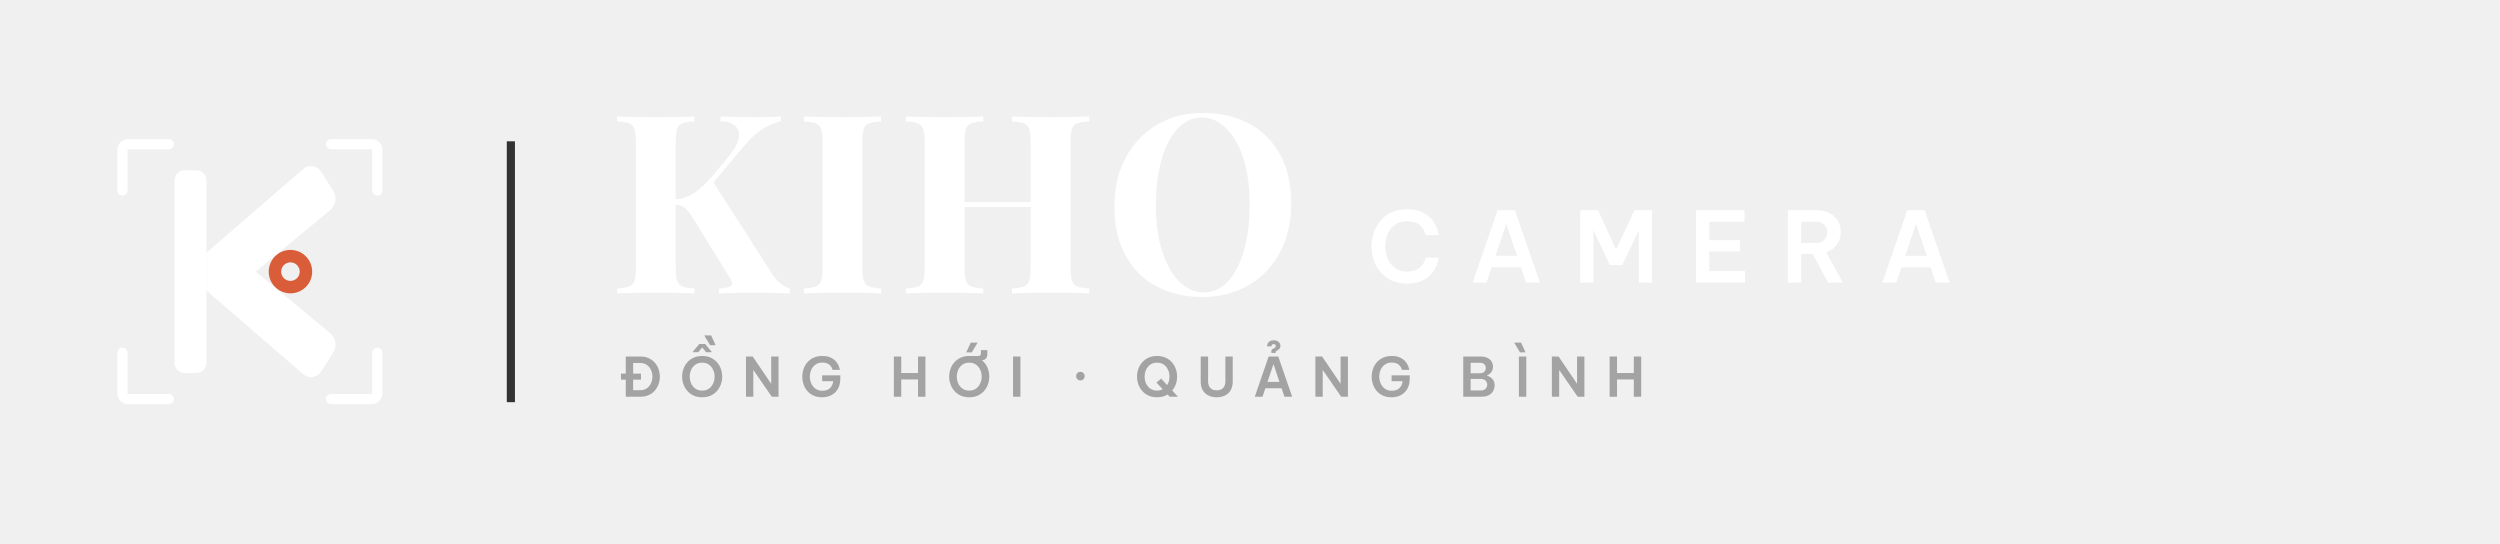
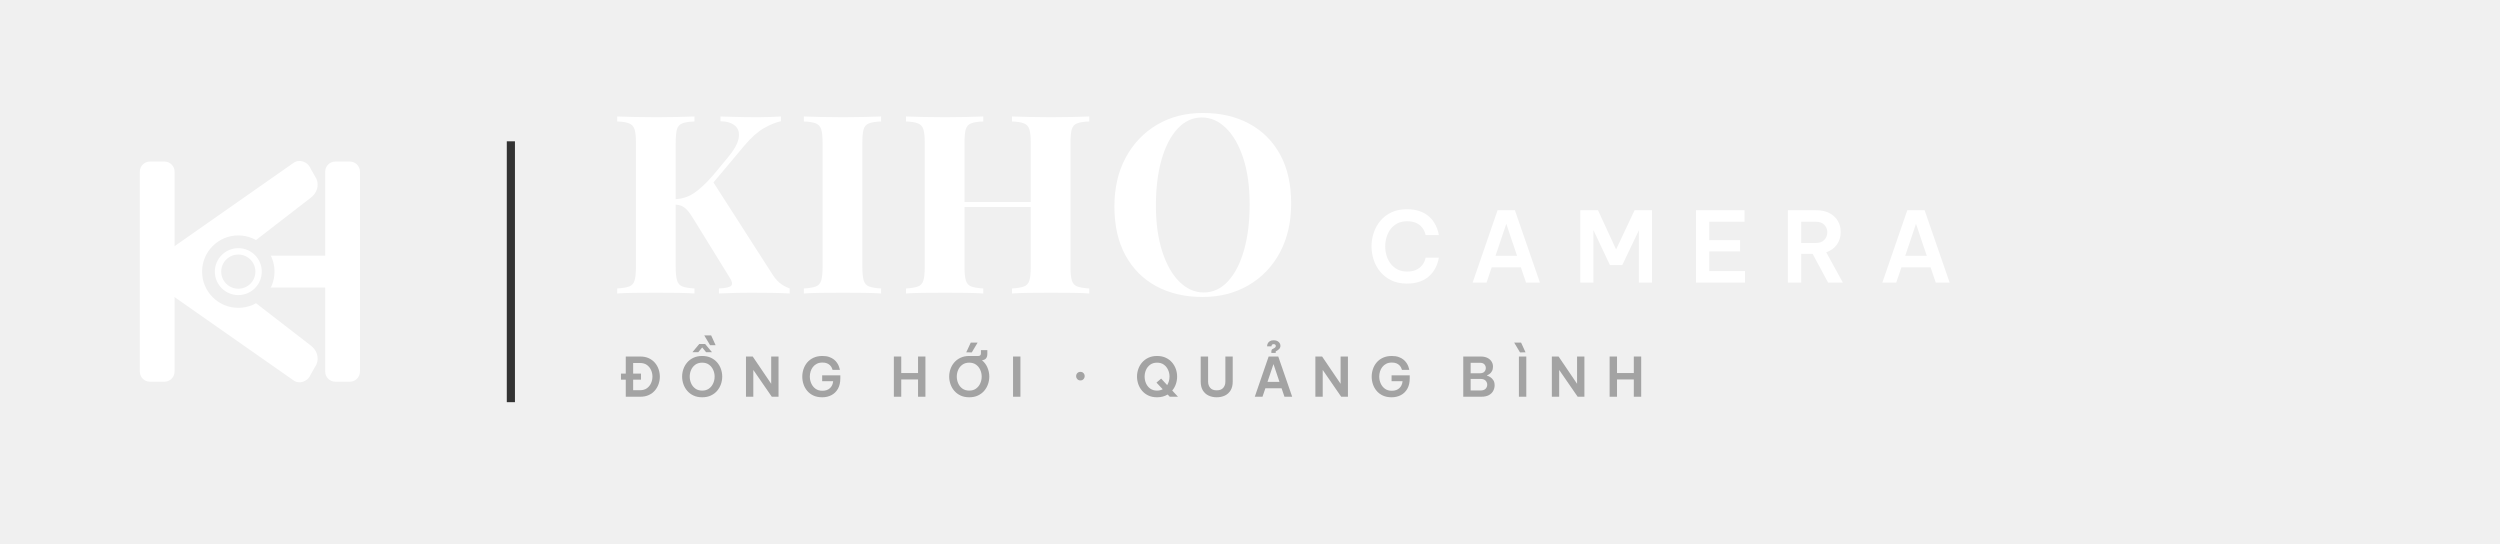
<svg xmlns="http://www.w3.org/2000/svg" viewBox="0 0 460 100" width="920" height="200">
  <g transform="translate(14, 18) scale(0.533)">
-     <path d="M 16 32 L 16 18 C 16 16.9 16.9 16 18 16 L 32 16" fill="none" stroke="#FFFFFF" stroke-width="3.5" stroke-linecap="round" />
-     <path d="M 104 32 L 104 18 C 104 16.9 103.1 16 102 16 L 88 16" fill="none" stroke="#FFFFFF" stroke-width="3.5" stroke-linecap="round" />
-     <path d="M 16 88 L 16 102 C 16 103.1 16.9 104 18 104 L 32 104" fill="none" stroke="#FFFFFF" stroke-width="3.5" stroke-linecap="round" />
-     <path d="M 104 88 L 104 102 C 104 103.1 103.1 104 102 104 L 88 104" fill="none" stroke="#FFFFFF" stroke-width="3.5" stroke-linecap="round" />
-     <rect x="34" y="25" width="11" height="70" rx="3.5" fill="#FFFFFF" />
-     <path d="M 45 53.5 L 78.5 24.5 C 80.5 22.8 83.5 23.5 84.8 25.8 L 89 32.5 C 90.2 34.8 89.5 37.5 87.2 39.2 L 62 60 L 87.2 80.8 C 89.5 82.5 90.2 85.2 89 87.5 L 84.8 94.2 C 83.5 96.5 80.5 97.2 78.5 95.5 L 45 66.5 Z" fill="#FFFFFF" />
-     <path d="M 74 52.5 A 7.5 7.5 0 1 0 74 67.5 A 7.5 7.5 0 1 0 74 52.5 Z M 74 56.8 A 3.2 3.2 0 1 1 74 63.2 A 3.2 3.2 0 1 1 74 56.8 Z" fill="#D95D39" fill-rule="evenodd" />
+     <defs>
+       <mask id="wordmark-dark">
+         <rect width="120" height="120" fill="white" />
+         <circle cx="56" cy="60" r="12.5" fill="black" />
+       </mask>
+     </defs>
+     <g mask="url(#wordmark-dark)">
+       <rect x="22" y="22" width="12" height="76" rx="3.5" fill="#FFFFFF" />
+       <rect x="86" y="22" width="12" height="76" rx="3.5" fill="#FFFFFF" />
+       <rect x="26" y="54.5" width="68" height="11" fill="#FFFFFF" />
+       <path d="M 30 54 L 75 22.5 C 77 21 80 22 81 24.5 L 83 28 C 84 30.5 83 33 81 34.5 L 48 60 Z" fill="#FFFFFF" />
+       <path d="M 48 60 L 81 85.5 C 83 87 84 89.5 83 92 L 81 95.5 C 80 98 77 99 75 97.5 L 30 66 Z" fill="#FFFFFF" />
+     </g>
+     <circle cx="56" cy="60" r="7" fill="none" stroke="#FFFFFF" stroke-width="2.2" />
  </g>
  <line x1="94" y1="26" x2="94" y2="74" stroke="#333333" stroke-width="1.5" />
  <g transform="translate(112, 54)">
    <path d="M31.694 -32.568V-31.694Q30.222 -31.372 28.543 -30.406Q26.864 -29.44 25.024 -27.278L16.376 -16.974L19.044 -20.792L29.992 -3.726Q30.636 -2.668 31.372 -2.024Q32.108 -1.38 33.304 -0.92V0.0Q31.694 -0.092 29.716 -0.115Q27.738 -0.138 26.128 -0.138Q25.162 -0.138 23.782 -0.115Q22.402 -0.092 20.286 0.0V-0.92Q22.172 -1.012 22.563 -1.449Q22.954 -1.886 22.218 -2.99L15.548 -13.8Q14.904 -14.858 14.398 -15.387Q13.892 -15.916 13.386 -16.123Q12.88 -16.33 12.052 -16.376V-17.342Q14.076 -17.388 15.663 -18.446Q17.25 -19.504 19.136 -21.666L21.85 -24.932Q23.598 -27.002 23.897 -28.497Q24.196 -29.992 23.299 -30.82Q22.402 -31.648 20.562 -31.694V-32.568Q21.712 -32.522 22.747 -32.499Q23.782 -32.476 24.909 -32.453Q26.036 -32.43 27.37 -32.43Q28.704 -32.43 29.785 -32.476Q30.866 -32.522 31.694 -32.568ZM15.778 -32.568V-31.648Q14.306 -31.602 13.547 -31.303Q12.788 -31.004 12.558 -30.199Q12.328 -29.394 12.328 -27.692V-4.876Q12.328 -3.22 12.581 -2.392Q12.834 -1.564 13.57 -1.288Q14.306 -1.012 15.778 -0.92V0.0Q14.536 -0.092 12.65 -0.115Q10.764 -0.138 8.832 -0.138Q6.624 -0.138 4.669 -0.115Q2.714 -0.092 1.564 0.0V-0.92Q3.036 -1.012 3.772 -1.288Q4.508 -1.564 4.761 -2.392Q5.014 -3.22 5.014 -4.876V-27.692Q5.014 -29.394 4.761 -30.199Q4.508 -31.004 3.749 -31.303Q2.99 -31.602 1.564 -31.648V-32.568Q2.714 -32.522 4.669 -32.476Q6.624 -32.43 8.832 -32.43Q10.764 -32.43 12.65 -32.476Q14.536 -32.522 15.778 -32.568Z" fill="#FFFFFF" />
    <path d="M50.122 -32.568V-31.648Q48.65 -31.602 47.891 -31.303Q47.132 -31.004 46.902 -30.199Q46.672 -29.394 46.672 -27.692V-4.876Q46.672 -3.22 46.925 -2.392Q47.178 -1.564 47.914 -1.288Q48.65 -1.012 50.122 -0.92V0.0Q48.88 -0.092 46.994 -0.115Q45.108 -0.138 43.176 -0.138Q40.922 -0.138 39.013 -0.115Q37.104 -0.092 35.908 0.0V-0.92Q37.38 -1.012 38.116 -1.288Q38.852 -1.564 39.105 -2.392Q39.358 -3.22 39.358 -4.876V-27.692Q39.358 -29.394 39.105 -30.199Q38.852 -31.004 38.093 -31.303Q37.334 -31.602 35.908 -31.648V-32.568Q37.104 -32.522 39.013 -32.476Q40.922 -32.43 43.176 -32.43Q45.108 -32.43 46.994 -32.476Q48.88 -32.522 50.122 -32.568Z" fill="#FFFFFF" />
    <path d="M74.208 0.0V-0.92Q75.68 -1.012 76.416 -1.288Q77.152 -1.564 77.405 -2.392Q77.658 -3.22 77.658 -4.876V-27.692Q77.658 -29.394 77.405 -30.199Q77.152 -31.004 76.393 -31.303Q75.634 -31.602 74.208 -31.648V-32.568Q75.45 -32.522 77.451 -32.476Q79.452 -32.43 81.43 -32.43Q83.546 -32.43 85.409 -32.476Q87.272 -32.522 88.422 -32.568V-31.648Q86.95 -31.602 86.191 -31.303Q85.432 -31.004 85.202 -30.199Q84.972 -29.394 84.972 -27.692V-4.876Q84.972 -3.22 85.225 -2.392Q85.478 -1.564 86.214 -1.288Q86.95 -1.012 88.422 -0.92V0.0Q87.272 -0.092 85.409 -0.115Q83.546 -0.138 81.43 -0.138Q79.452 -0.138 77.451 -0.115Q75.45 -0.092 74.208 0.0ZM54.704 0.0V-0.92Q56.176 -1.012 56.912 -1.288Q57.648 -1.564 57.901 -2.392Q58.154 -3.22 58.154 -4.876V-27.692Q58.154 -29.394 57.901 -30.199Q57.648 -31.004 56.889 -31.303Q56.13 -31.602 54.704 -31.648V-32.568Q55.9 -32.522 57.809 -32.476Q59.718 -32.43 61.972 -32.43Q63.904 -32.43 65.79 -32.476Q67.676 -32.522 68.918 -32.568V-31.648Q67.446 -31.602 66.687 -31.303Q65.928 -31.004 65.698 -30.199Q65.468 -29.394 65.468 -27.692V-4.876Q65.468 -3.22 65.721 -2.392Q65.974 -1.564 66.71 -1.288Q67.446 -1.012 68.918 -0.92V0.0Q67.676 -0.092 65.79 -0.115Q63.904 -0.138 61.972 -0.138Q59.718 -0.138 57.809 -0.115Q55.9 -0.092 54.704 0.0ZM62.478 -15.916V-16.836H80.648V-15.916Z" fill="#FFFFFF" />
    <path d="M109.334 -33.212Q114.21 -33.212 117.867 -31.234Q121.524 -29.256 123.548 -25.553Q125.572 -21.85 125.572 -16.56Q125.572 -11.408 123.502 -7.544Q121.432 -3.68 117.729 -1.518Q114.026 0.644 109.288 0.644Q104.412 0.644 100.755 -1.334Q97.098 -3.312 95.074 -7.038Q93.05 -10.764 93.05 -16.008Q93.05 -21.16 95.143 -25.024Q97.236 -28.888 100.893 -31.05Q104.55 -33.212 109.334 -33.212ZM109.15 -32.384Q106.574 -32.384 104.665 -30.314Q102.756 -28.244 101.721 -24.61Q100.686 -20.976 100.686 -16.192Q100.686 -11.316 101.859 -7.705Q103.032 -4.094 105.033 -2.139Q107.034 -0.184 109.472 -0.184Q112.048 -0.184 113.957 -2.254Q115.866 -4.324 116.901 -7.981Q117.936 -11.638 117.936 -16.376Q117.936 -21.298 116.763 -24.886Q115.59 -28.474 113.589 -30.429Q111.588 -32.384 109.15 -32.384Z" fill="#FFFFFF" />
  </g>
  <g transform="translate(251.55, 52)">
    <path d="M7.308 0.18Q5.688 0.18 4.473 -0.405Q3.258 -0.99 2.439 -1.971Q1.62 -2.952 1.215 -4.167Q0.81 -5.382 0.81 -6.66Q0.81 -7.938 1.215 -9.162Q1.62 -10.386 2.439 -11.367Q3.258 -12.348 4.473 -12.924Q5.688 -13.5 7.308 -13.5Q8.658 -13.5 9.63 -13.158Q10.602 -12.816 11.25 -12.276Q11.898 -11.736 12.285 -11.124Q12.672 -10.512 12.87 -9.972Q13.068 -9.432 13.131 -9.09Q13.194 -8.748 13.194 -8.748H10.764Q10.764 -8.748 10.701 -9.0Q10.638 -9.252 10.449 -9.639Q10.26 -10.026 9.882 -10.404Q9.504 -10.782 8.883 -11.034Q8.262 -11.286 7.344 -11.286Q6.336 -11.286 5.58 -10.899Q4.824 -10.512 4.32 -9.846Q3.816 -9.18 3.573 -8.352Q3.33 -7.524 3.33 -6.66Q3.33 -5.796 3.573 -4.977Q3.816 -4.158 4.32 -3.492Q4.824 -2.826 5.58 -2.43Q6.336 -2.034 7.344 -2.034Q8.262 -2.034 8.883 -2.295Q9.504 -2.556 9.882 -2.934Q10.26 -3.312 10.449 -3.69Q10.638 -4.068 10.701 -4.329Q10.764 -4.59 10.764 -4.59H13.194Q13.194 -4.59 13.131 -4.248Q13.068 -3.906 12.87 -3.357Q12.672 -2.808 12.285 -2.205Q11.898 -1.602 11.25 -1.053Q10.602 -0.504 9.63 -0.162Q8.658 0.18 7.308 0.18Z" fill="#FFFFFF" />
    <path d="M19.414 0.0 24.004 -13.32H27.19L31.798 0.0H29.242L28.288 -2.808H22.924L21.97 0.0ZM23.626 -4.932H27.586L25.606 -10.818Z" fill="#FFFFFF" />
    <path d="M39.224 0.0V-13.32H42.482L45.812 -6.102L49.214 -13.32H52.418V0.0H50.006V-9.63L46.946 -3.222H44.678L41.636 -9.666V0.0Z" fill="#FFFFFF" />
    <path d="M60.51 0.0V-13.32H69.438V-11.196H62.958V-7.812H68.628V-5.742H62.958V-2.124H69.528V0.0Z" fill="#FFFFFF" />
    <path d="M77.422 0.0V-13.32H82.606Q84.046 -13.32 85.063 -12.789Q86.08 -12.258 86.611 -11.349Q87.142 -10.44 87.142 -9.306Q87.142 -8.028 86.458 -7.029Q85.774 -6.03 84.478 -5.58L87.538 0.0H84.82L81.976 -5.292H79.87V0.0ZM82.57 -11.196H79.87V-7.29H82.57Q83.596 -7.29 84.136 -7.875Q84.676 -8.46 84.676 -9.252Q84.676 -10.044 84.136 -10.62Q83.596 -11.196 82.57 -11.196Z" fill="#FFFFFF" />
    <path d="M94.802 0.0 99.392 -13.32H102.578L107.186 0.0H104.63L103.676 -2.808H98.312L97.358 0.0ZM99.014 -4.932H102.974L100.994 -10.818Z" fill="#FFFFFF" />
  </g>
  <g transform="translate(114, 73)">
    <path d="M1.14 0.0V-3.14H0.26V-4.26H1.14V-7.4H3.81Q4.71 -7.4 5.385 -7.085Q6.06 -6.77 6.51 -6.24Q6.96 -5.71 7.185 -5.05Q7.41 -4.39 7.41 -3.7Q7.41 -3.01 7.185 -2.35Q6.96 -1.69 6.51 -1.16Q6.06 -0.63 5.385 -0.315Q4.71 0.0 3.81 0.0ZM3.94 -3.14H2.5V-1.2H3.75Q4.53 -1.2 5.035 -1.565Q5.54 -1.93 5.795 -2.505Q6.05 -3.08 6.05 -3.71Q6.05 -4.33 5.795 -4.905Q5.54 -5.48 5.035 -5.845Q4.53 -6.21 3.75 -6.21H2.5V-4.26H3.94Z" fill="#A3A3A3" />
    <path d="M16.66 -9.48 15.58 -11.29H16.85L17.67 -9.49ZM13.4 -8.19 14.67 -9.71H15.74L17.01 -8.19H15.93L15.2 -9.07L14.48 -8.19ZM15.2 0.1Q14.29 0.1 13.6 -0.225Q12.91 -0.55 12.445 -1.095Q11.98 -1.64 11.745 -2.32Q11.51 -3.0 11.51 -3.71Q11.51 -4.42 11.745 -5.095Q11.98 -5.77 12.445 -6.31Q12.91 -6.85 13.6 -7.175Q14.29 -7.5 15.2 -7.5Q16.11 -7.5 16.8 -7.175Q17.49 -6.85 17.955 -6.31Q18.42 -5.77 18.655 -5.095Q18.89 -4.42 18.89 -3.71Q18.89 -3.0 18.655 -2.32Q18.42 -1.64 17.955 -1.095Q17.49 -0.55 16.8 -0.225Q16.11 0.1 15.2 0.1ZM15.2 -1.13Q15.95 -1.13 16.455 -1.5Q16.96 -1.87 17.225 -2.46Q17.49 -3.05 17.49 -3.71Q17.49 -4.36 17.225 -4.945Q16.96 -5.53 16.455 -5.9Q15.95 -6.27 15.2 -6.27Q14.45 -6.27 13.94 -5.9Q13.43 -5.53 13.17 -4.945Q12.91 -4.36 12.91 -3.71Q12.91 -3.05 13.17 -2.46Q13.43 -1.87 13.94 -1.5Q14.45 -1.13 15.2 -1.13Z" fill="#A3A3A3" />
    <path d="M23.26 0.0V-7.4H24.5L27.9 -2.38V-7.4H29.25V0.0H28.01L24.61 -4.93V0.0Z" fill="#A3A3A3" />
    <path d="M37.29 0.1Q36.36 0.1 35.67 -0.22Q34.98 -0.54 34.525 -1.085Q34.07 -1.63 33.845 -2.305Q33.62 -2.98 33.62 -3.69Q33.62 -4.4 33.845 -5.08Q34.07 -5.76 34.53 -6.305Q34.99 -6.85 35.69 -7.175Q36.39 -7.5 37.32 -7.5Q38.05 -7.5 38.575 -7.315Q39.1 -7.13 39.455 -6.84Q39.81 -6.55 40.025 -6.225Q40.24 -5.9 40.35 -5.61Q40.46 -5.32 40.5 -5.135Q40.54 -4.95 40.54 -4.95H39.18Q39.18 -4.95 39.145 -5.085Q39.11 -5.22 39.0 -5.42Q38.89 -5.62 38.685 -5.82Q38.48 -6.02 38.15 -6.155Q37.82 -6.29 37.33 -6.29Q36.74 -6.29 36.305 -6.07Q35.87 -5.85 35.58 -5.48Q35.29 -5.11 35.15 -4.65Q35.01 -4.19 35.01 -3.71Q35.01 -3.06 35.27 -2.46Q35.53 -1.86 36.045 -1.48Q36.56 -1.1 37.32 -1.1Q38.2 -1.1 38.715 -1.58Q39.23 -2.06 39.3 -2.86H37.28V-3.94H40.62V-3.39Q40.62 -2.24 40.18 -1.465Q39.74 -0.69 38.985 -0.295Q38.23 0.1 37.29 0.1Z" fill="#A3A3A3" />
    <path d="M50.47 0.0V-7.4H51.83V-4.36H54.92V-7.4H56.28V0.0H54.92V-3.18H51.83V0.0Z" fill="#A3A3A3" />
    <path d="M64.81 -8.16 63.79 -8.17 64.62 -9.96H65.88ZM64.34 0.1Q63.43 0.1 62.74 -0.225Q62.05 -0.55 61.585 -1.095Q61.12 -1.64 60.885 -2.32Q60.65 -3.0 60.65 -3.71Q60.65 -4.42 60.885 -5.095Q61.12 -5.77 61.585 -6.31Q62.05 -6.85 62.74 -7.175Q63.43 -7.5 64.34 -7.5Q64.43 -7.5 64.53 -7.5H66.01Q66.49 -7.5 66.49 -7.99V-8.57H67.67V-7.89Q67.67 -7.36 67.43 -7.06Q67.19 -6.76 66.68 -6.72Q67.35 -6.17 67.69 -5.365Q68.03 -4.56 68.03 -3.71Q68.03 -3.0 67.795 -2.32Q67.56 -1.64 67.095 -1.095Q66.63 -0.55 65.94 -0.225Q65.25 0.1 64.34 0.1ZM64.34 -1.13Q65.09 -1.13 65.595 -1.5Q66.1 -1.87 66.365 -2.46Q66.63 -3.05 66.63 -3.71Q66.63 -4.36 66.365 -4.945Q66.1 -5.53 65.595 -5.9Q65.09 -6.27 64.34 -6.27Q63.59 -6.27 63.08 -5.9Q62.57 -5.53 62.31 -4.945Q62.05 -4.36 62.05 -3.71Q62.05 -3.05 62.31 -2.46Q62.57 -1.87 63.08 -1.5Q63.59 -1.13 64.34 -1.13Z" fill="#A3A3A3" />
    <path d="M72.4 0.0V-7.4H73.76V0.0Z" fill="#A3A3A3" />
    <path d="M84.8 -3.0Q84.45 -3.0 84.23 -3.235Q84.01 -3.47 84.01 -3.79Q84.01 -4.12 84.23 -4.35Q84.45 -4.58 84.8 -4.58Q85.14 -4.58 85.36 -4.35Q85.58 -4.12 85.58 -3.79Q85.58 -3.47 85.36 -3.235Q85.14 -3.0 84.8 -3.0Z" fill="#A3A3A3" />
    <path d="M98.9 0.1Q97.99 0.1 97.3 -0.225Q96.61 -0.55 96.145 -1.095Q95.68 -1.64 95.445 -2.32Q95.21 -3.0 95.21 -3.71Q95.21 -4.42 95.445 -5.095Q95.68 -5.77 96.145 -6.31Q96.61 -6.85 97.3 -7.175Q97.99 -7.5 98.9 -7.5Q99.81 -7.5 100.5 -7.175Q101.19 -6.85 101.655 -6.31Q102.12 -5.77 102.355 -5.095Q102.59 -4.42 102.59 -3.71Q102.59 -3.01 102.365 -2.34Q102.14 -1.67 101.69 -1.14L102.75 0.0H101.24L100.85 -0.41Q100.45 -0.17 99.965 -0.035Q99.48 0.1 98.9 0.1ZM98.9 -1.13Q99.2 -1.13 99.46 -1.195Q99.72 -1.26 99.94 -1.38L98.79 -2.6L99.65 -3.34L100.76 -2.14Q100.97 -2.48 101.08 -2.885Q101.19 -3.29 101.19 -3.71Q101.19 -4.36 100.925 -4.945Q100.66 -5.53 100.155 -5.9Q99.65 -6.27 98.9 -6.27Q98.15 -6.27 97.64 -5.9Q97.13 -5.53 96.87 -4.945Q96.61 -4.36 96.61 -3.71Q96.61 -3.05 96.87 -2.46Q97.13 -1.87 97.64 -1.5Q98.15 -1.13 98.9 -1.13Z" fill="#A3A3A3" />
    <path d="M109.87 0.1Q109.05 0.1 108.38 -0.215Q107.71 -0.53 107.32 -1.17Q106.93 -1.81 106.93 -2.78V-7.4H108.29V-2.78Q108.29 -2.1 108.675 -1.64Q109.06 -1.18 109.87 -1.18Q110.69 -1.18 111.08 -1.64Q111.47 -2.1 111.47 -2.78V-7.4H112.82V-2.78Q112.82 -1.81 112.43 -1.17Q112.04 -0.53 111.375 -0.215Q110.71 0.1 109.87 0.1Z" fill="#A3A3A3" />
    <path d="M119.93 -8.06V-8.38Q119.93 -8.5 119.98 -8.61Q120.03 -8.72 120.16 -8.79L120.31 -8.86Q120.53 -8.97 120.64 -9.08Q120.75 -9.19 120.75 -9.35Q120.75 -9.48 120.65 -9.58Q120.55 -9.68 120.36 -9.68Q120.17 -9.68 120.08 -9.595Q119.99 -9.51 119.97 -9.41Q119.95 -9.31 119.95 -9.28H119.15Q119.14 -9.54 119.26 -9.795Q119.38 -10.05 119.65 -10.22Q119.92 -10.39 120.34 -10.39Q120.92 -10.39 121.26 -10.09Q121.6 -9.79 121.6 -9.37Q121.6 -9.04 121.38 -8.8Q121.16 -8.56 120.77 -8.36L120.73 -8.34V-8.06ZM116.88 0.0 119.43 -7.4H121.2L123.76 0.0H122.34L121.81 -1.56H118.83L118.3 0.0ZM119.22 -2.74H121.42L120.32 -6.01Z" fill="#A3A3A3" />
    <path d="M128.03 0.0V-7.4H129.27L132.67 -2.38V-7.4H134.02V0.0H132.78L129.38 -4.93V0.0Z" fill="#A3A3A3" />
    <path d="M142.06 0.1Q141.13 0.1 140.44 -0.22Q139.75 -0.54 139.295 -1.085Q138.84 -1.63 138.615 -2.305Q138.39 -2.98 138.39 -3.69Q138.39 -4.4 138.615 -5.08Q138.84 -5.76 139.3 -6.305Q139.76 -6.85 140.46 -7.175Q141.16 -7.5 142.09 -7.5Q142.82 -7.5 143.345 -7.315Q143.87 -7.13 144.225 -6.84Q144.58 -6.55 144.795 -6.225Q145.01 -5.9 145.12 -5.61Q145.23 -5.32 145.27 -5.135Q145.31 -4.95 145.31 -4.95H143.95Q143.95 -4.95 143.915 -5.085Q143.88 -5.22 143.77 -5.42Q143.66 -5.62 143.455 -5.82Q143.25 -6.02 142.92 -6.155Q142.59 -6.29 142.1 -6.29Q141.51 -6.29 141.075 -6.07Q140.64 -5.85 140.35 -5.48Q140.06 -5.11 139.92 -4.65Q139.78 -4.19 139.78 -3.71Q139.78 -3.06 140.04 -2.46Q140.3 -1.86 140.815 -1.48Q141.33 -1.1 142.09 -1.1Q142.97 -1.1 143.485 -1.58Q144.0 -2.06 144.07 -2.86H142.05V-3.94H145.39V-3.39Q145.39 -2.24 144.95 -1.465Q144.51 -0.69 143.755 -0.295Q143.0 0.1 142.06 0.1Z" fill="#A3A3A3" />
    <path d="M155.24 0.0V-7.4H158.47Q159.18 -7.4 159.68 -7.15Q160.18 -6.9 160.445 -6.48Q160.71 -6.06 160.71 -5.56Q160.71 -5.05 160.525 -4.72Q160.34 -4.39 160.085 -4.205Q159.83 -4.02 159.62 -3.95V-3.88Q159.88 -3.81 160.205 -3.61Q160.53 -3.41 160.77 -3.045Q161.01 -2.68 161.01 -2.1Q161.01 -1.58 160.76 -1.095Q160.51 -0.61 159.97 -0.305Q159.43 0.0 158.54 0.0ZM158.29 -6.25H156.6V-4.32H158.29Q158.87 -4.32 159.13 -4.61Q159.39 -4.9 159.39 -5.29Q159.39 -5.67 159.13 -5.96Q158.87 -6.25 158.29 -6.25ZM158.39 -3.28H156.6V-1.15H158.39Q159.05 -1.15 159.35 -1.47Q159.65 -1.79 159.65 -2.22Q159.65 -2.64 159.35 -2.96Q159.05 -3.28 158.39 -3.28Z" fill="#A3A3A3" />
    <path d="M165.68 -8.16 164.61 -9.96H165.88L166.7 -8.17ZM165.48 0.0V-7.4H166.84V0.0Z" fill="#A3A3A3" />
    <path d="M171.54 0.0V-7.4H172.78L176.18 -2.38V-7.4H177.53V0.0H176.29L172.89 -4.93V0.0Z" fill="#A3A3A3" />
    <path d="M182.17 0.0V-7.4H183.53V-4.36H186.62V-7.4H187.98V0.0H186.62V-3.18H183.53V0.0Z" fill="#A3A3A3" />
  </g>
</svg>
